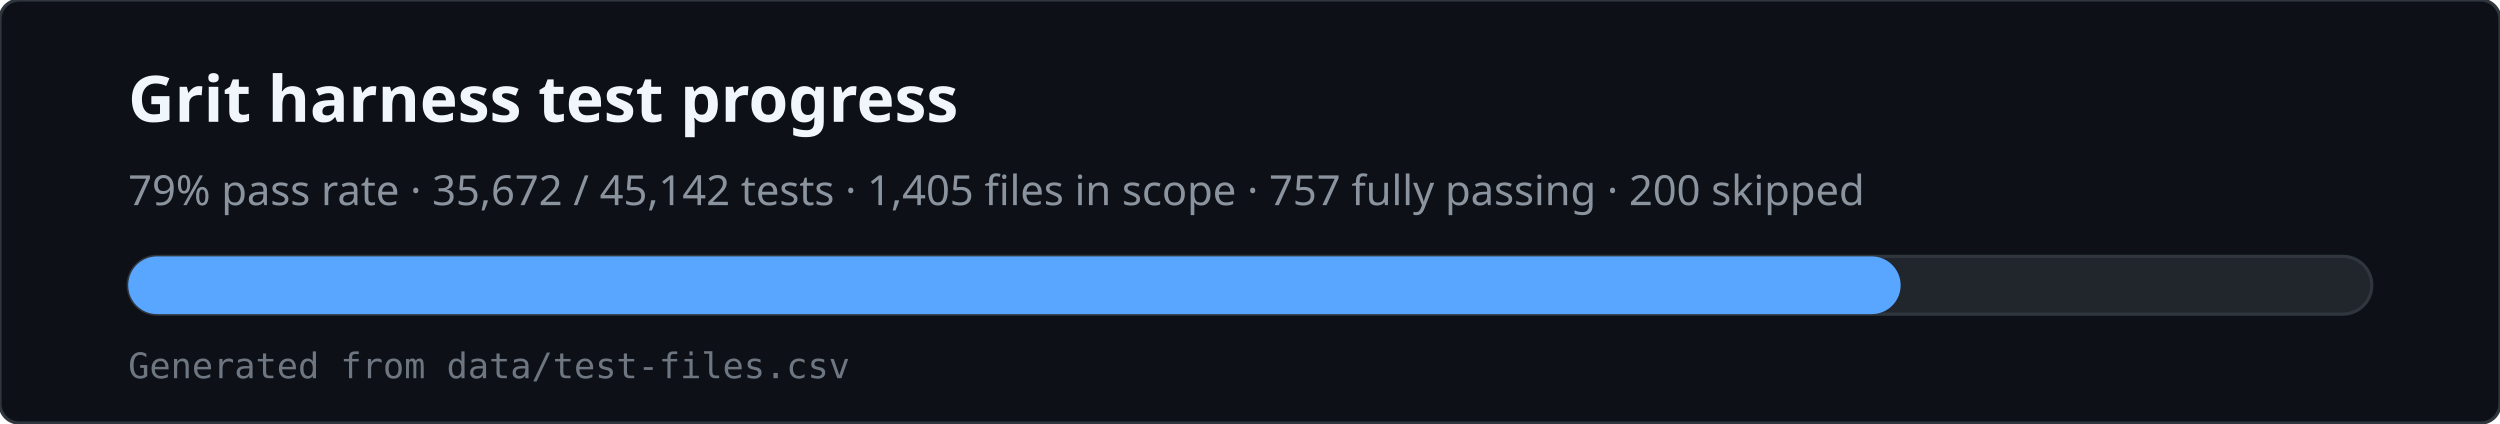
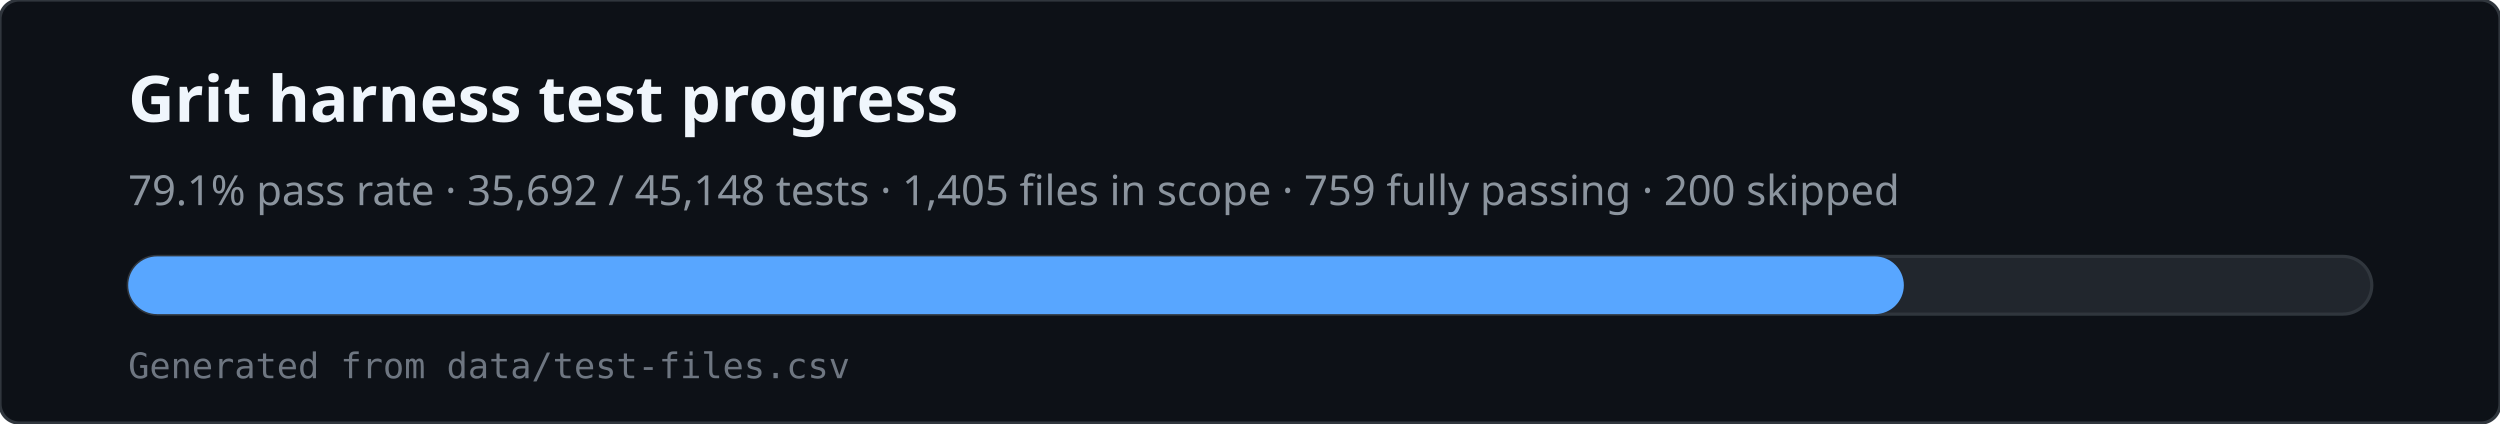
<svg xmlns="http://www.w3.org/2000/svg" viewBox="0 0 780 132" width="780" height="132" role="img" aria-labelledby="svg-title svg-desc">
  <rect x="0" y="0" width="780" height="132" rx="6" fill="#0d1117" stroke="#30363d" />
  <text x="40" y="38" fill="#f0f6fc" font-family="ui-sans-serif,system-ui,sans-serif" font-size="20" font-weight="600">Grit harness test progress</text>
-   <text x="40" y="64" fill="#8b949e" font-family="ui-sans-serif,system-ui,sans-serif" font-size="13">79% pass rate · 35,672 / 45,142 tests · 1,405 files in scope · 757 fully passing · 200 skipped</text>
+   <text x="40" y="64" fill="#8b949e" font-family="ui-sans-serif,system-ui,sans-serif" font-size="13">79.1% pass rate · 35,692 / 45,148 tests · 1,405 files in scope · 759 fully passing · 200 skipped</text>
  <rect x="40" y="80" width="700" height="18" rx="9" fill="#21262d" stroke="#30363d" />
-   <rect x="40" y="80" width="553" height="18" rx="9" fill="#58a6ff" />
+   <rect x="40" y="80" width="554" height="18" rx="9" fill="#58a6ff" />
  <text x="40" y="118" fill="#6e7681" font-family="ui-monospace,monospace" font-size="11">Generated from data/test-files.csv</text>
</svg>
